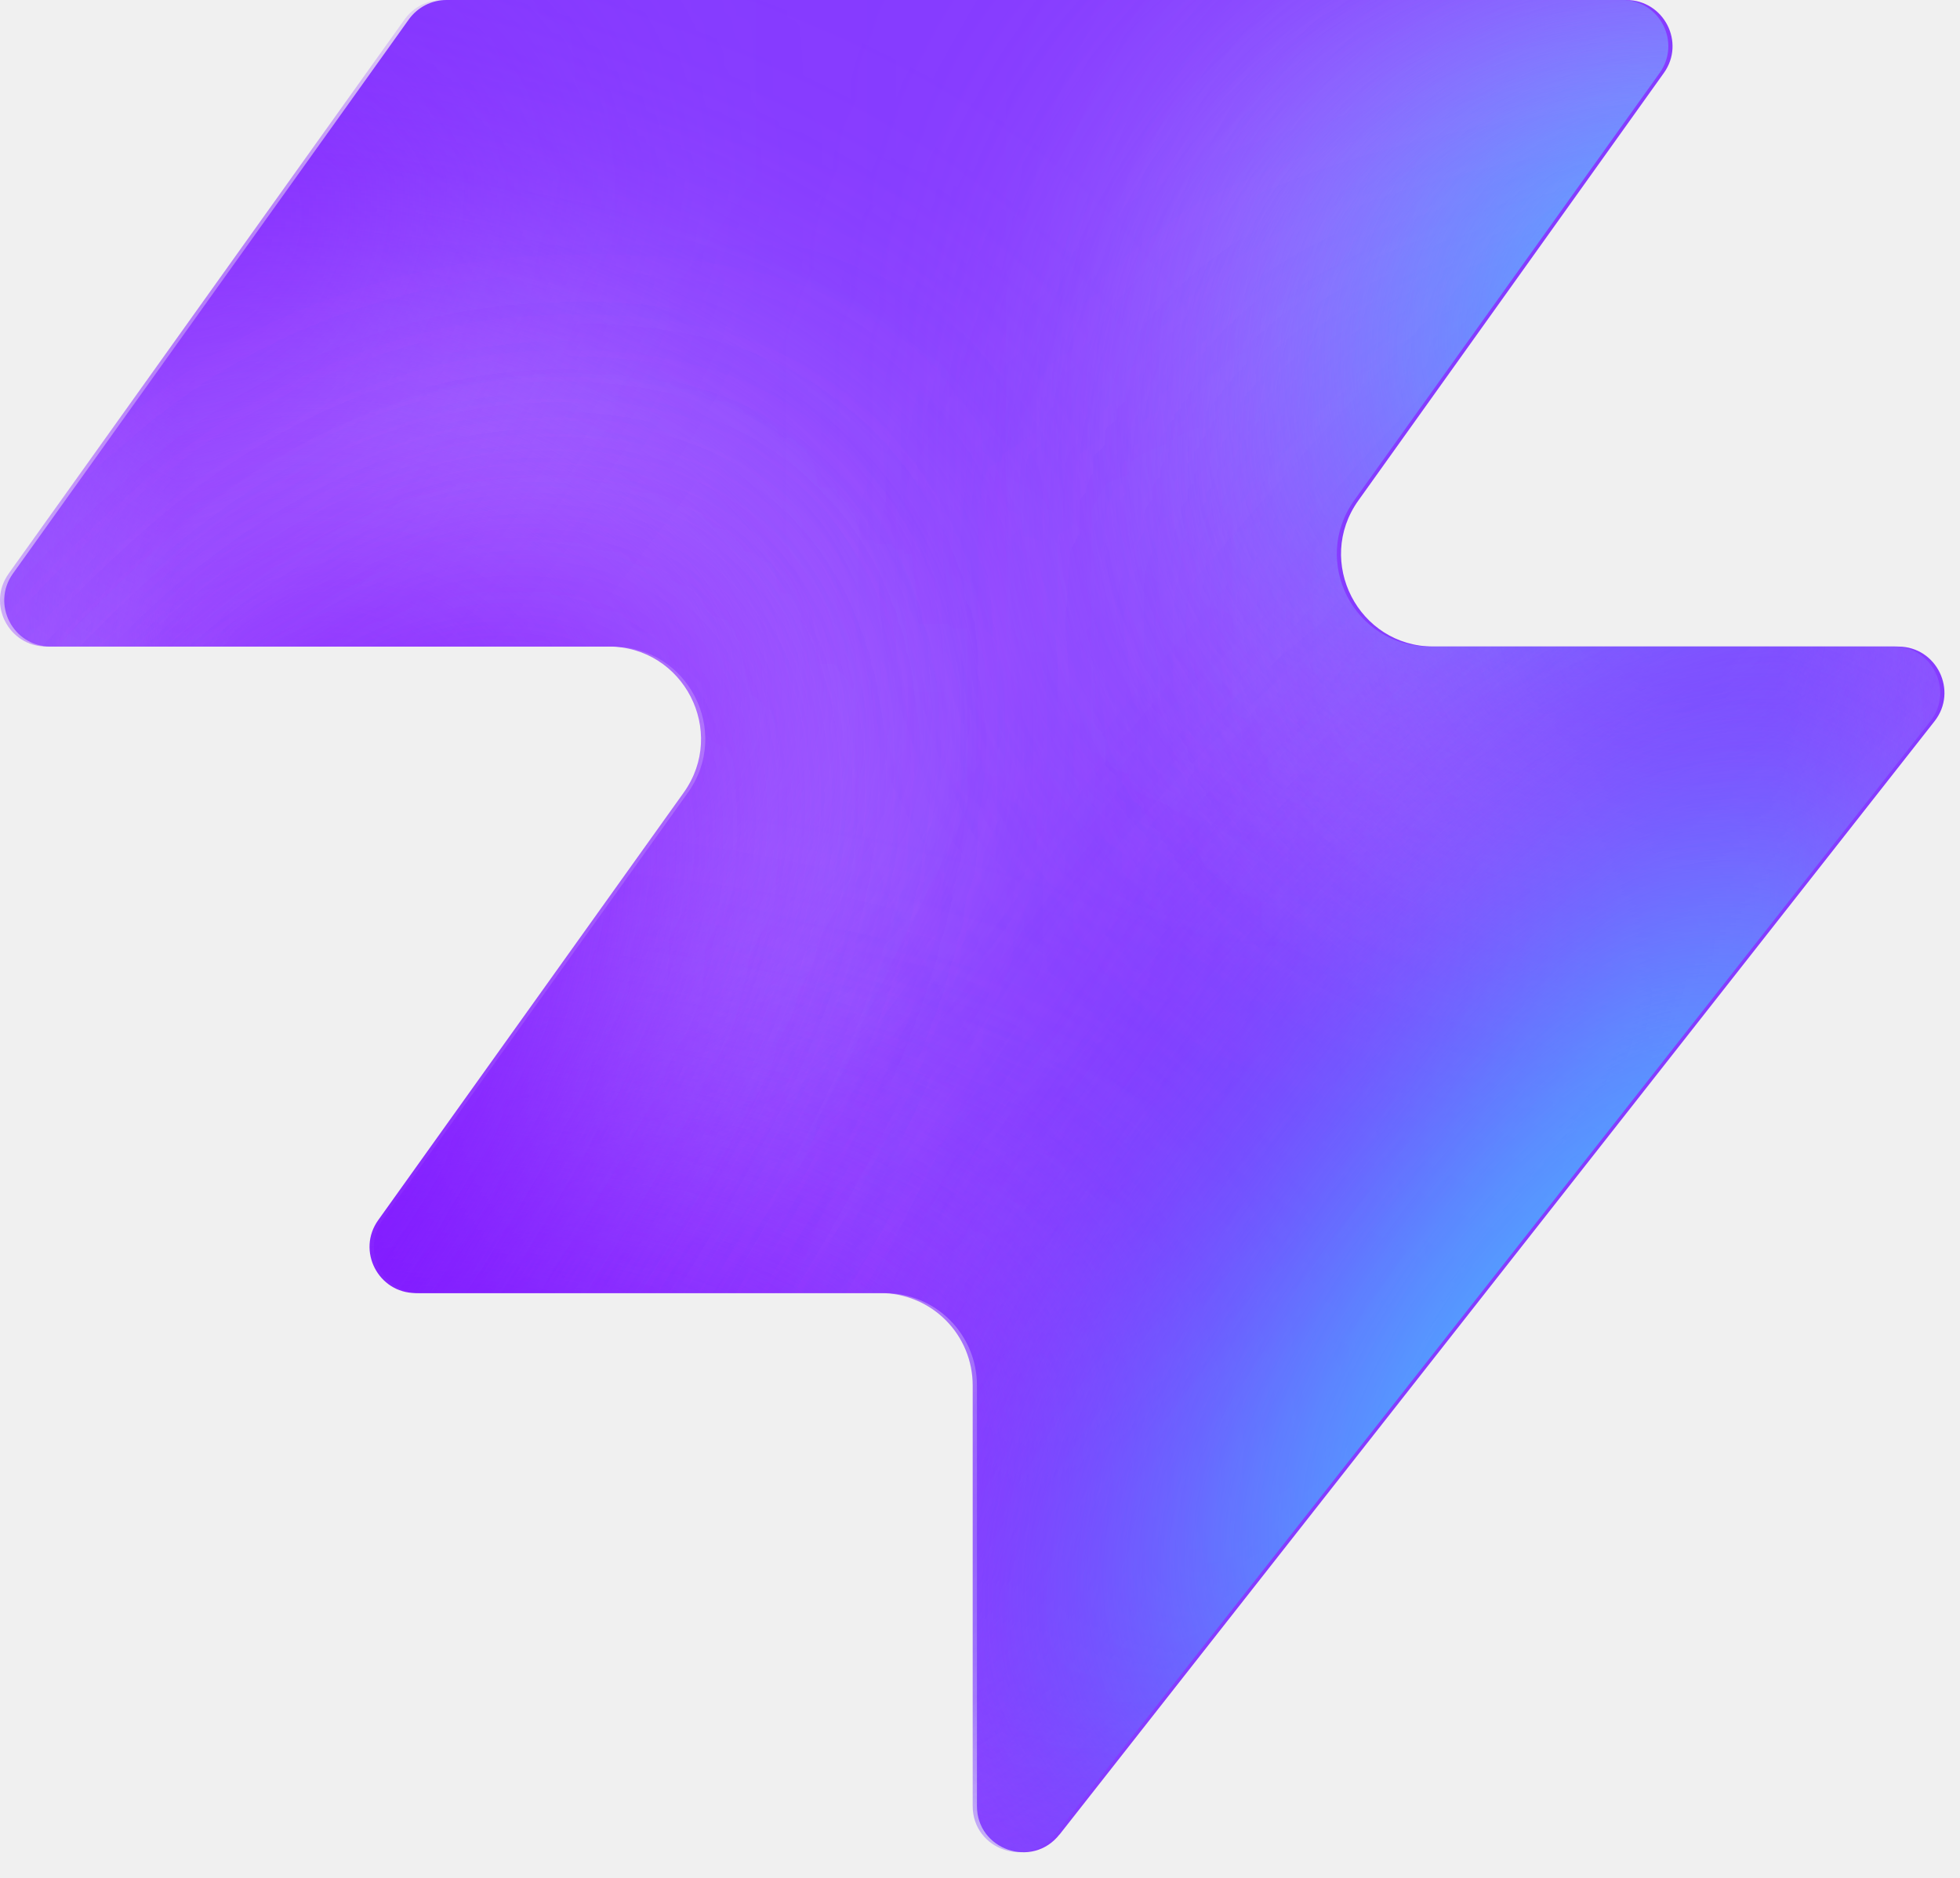
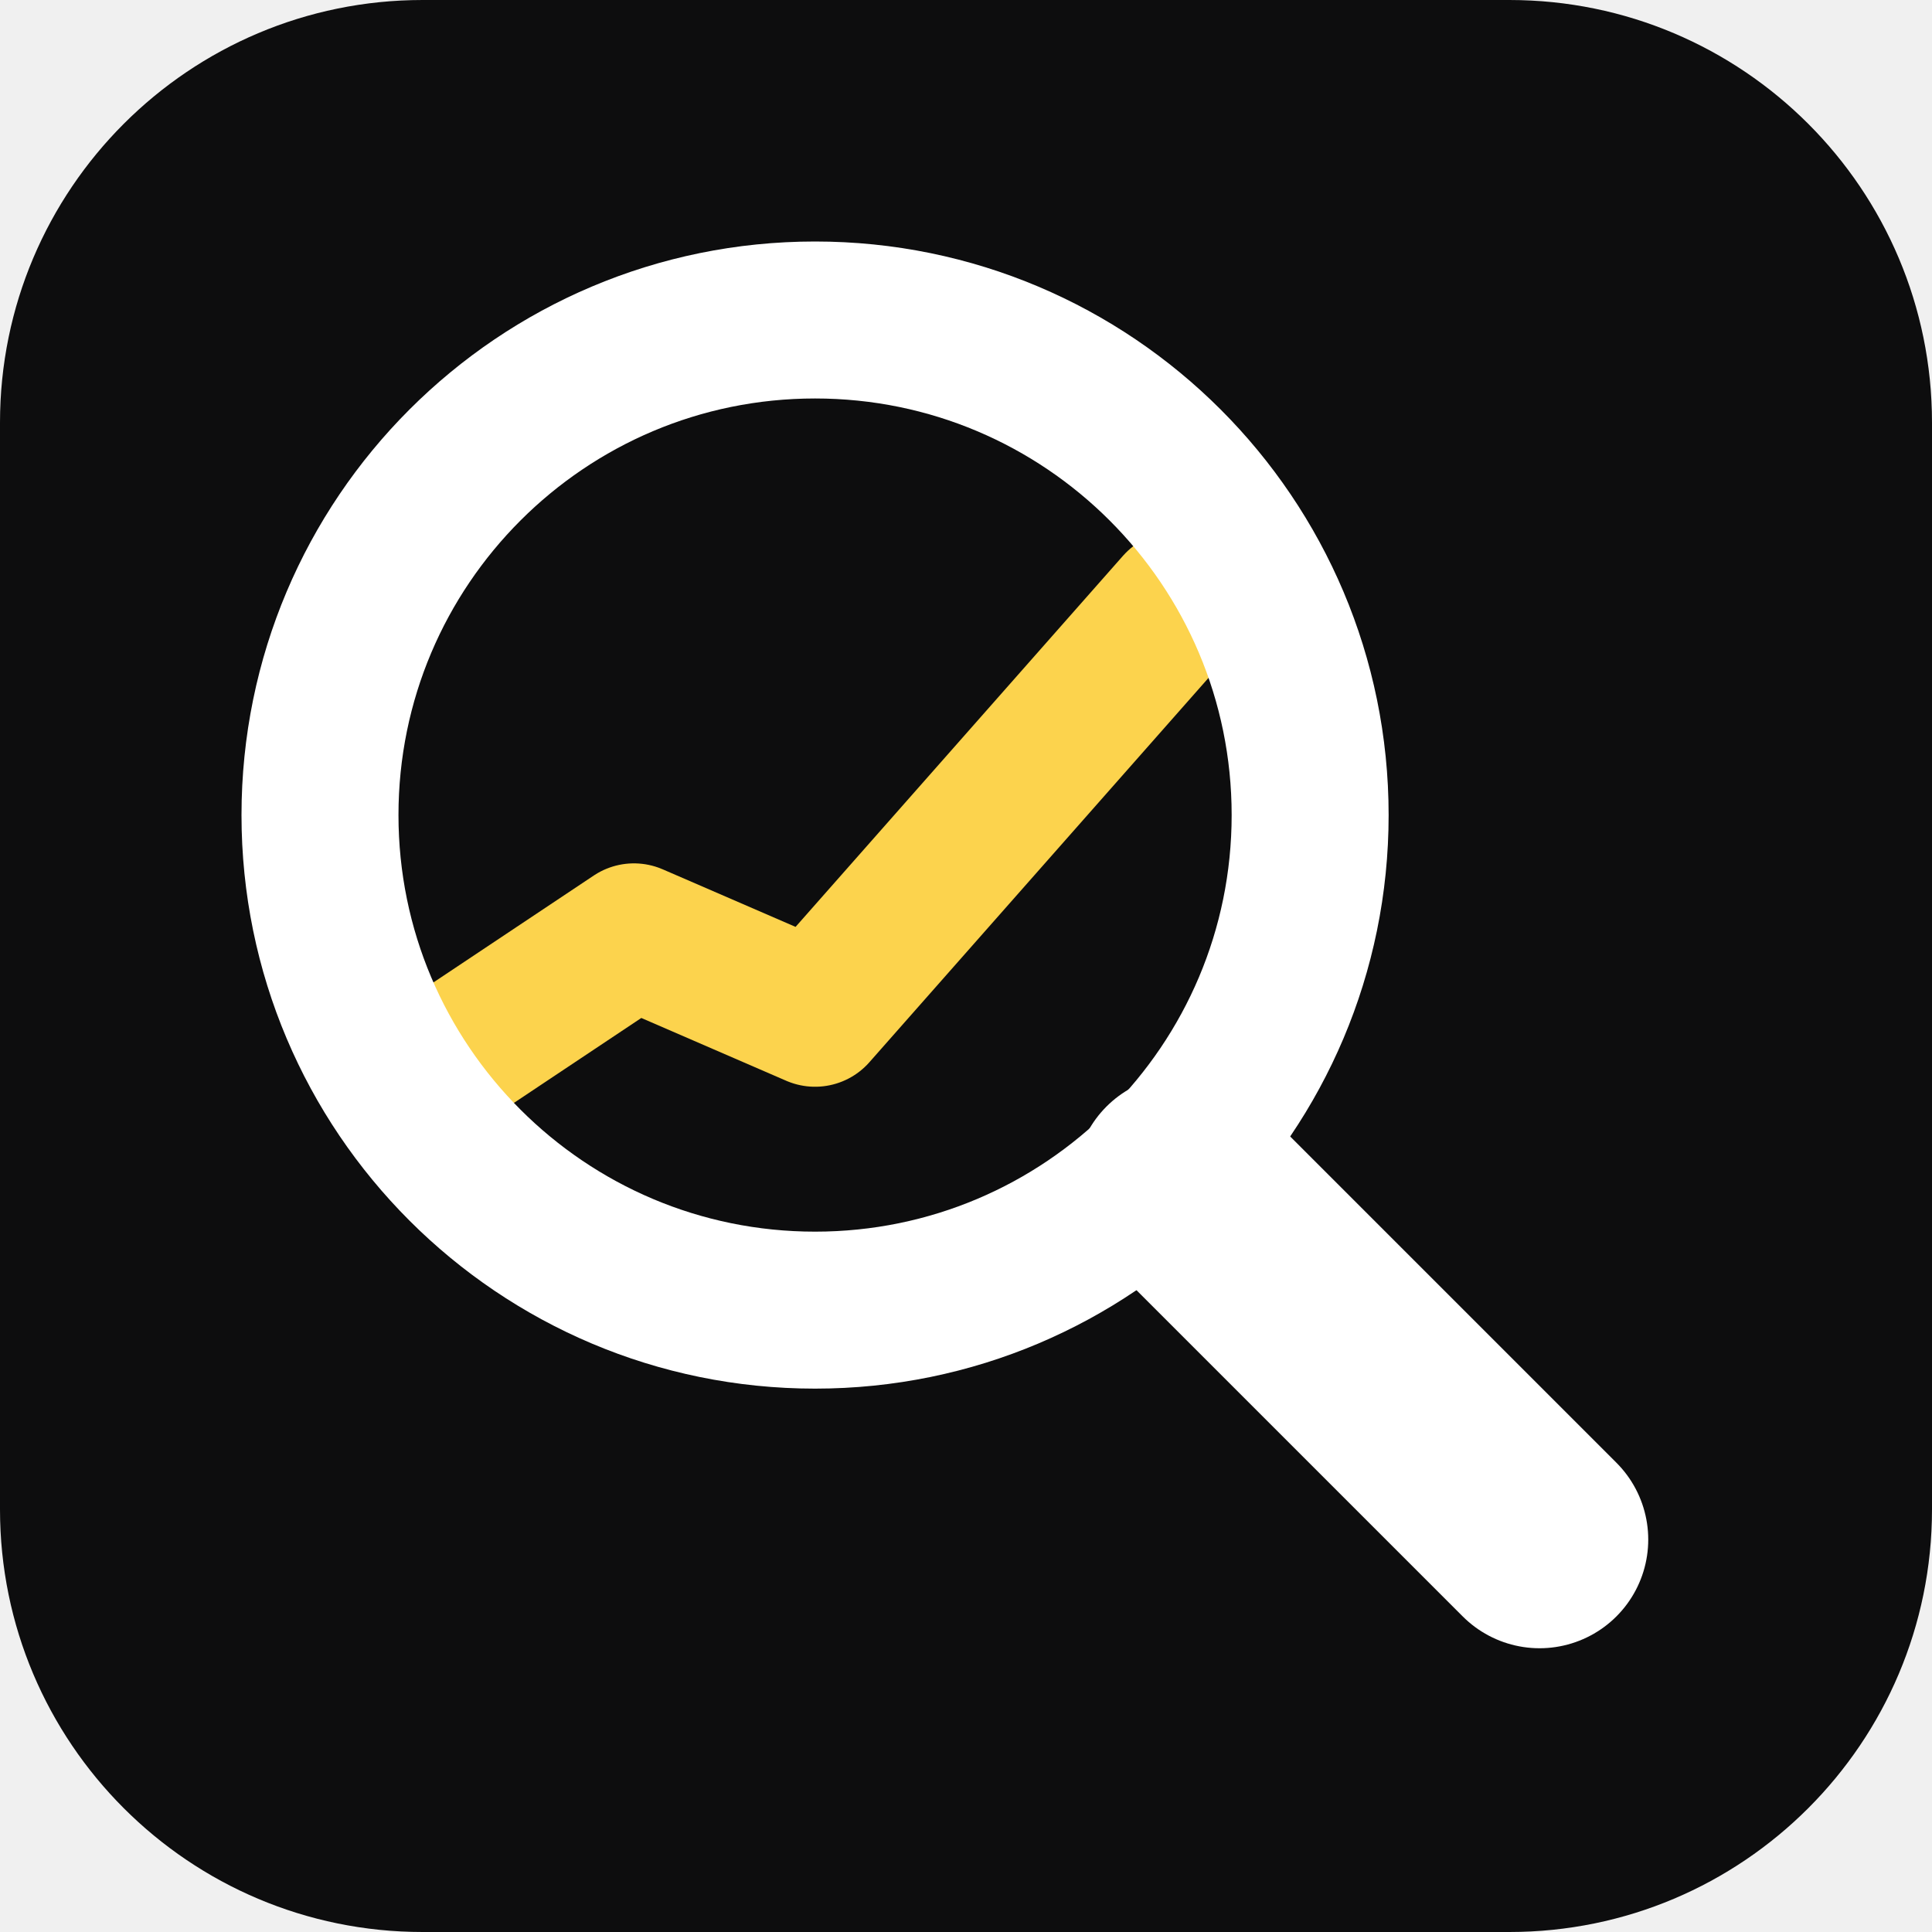
- <svg xmlns="http://www.w3.org/2000/svg" width="48" height="46" fill="none" viewBox="0 0 48 46">
-   <path fill="#863bff" d="M25.946 44.938c-.664.845-2.021.375-2.021-.698V33.937a2.26 2.26 0 0 0-2.262-2.262H10.287c-.92 0-1.456-1.04-.92-1.788l7.48-10.471c1.07-1.497 0-3.578-1.842-3.578H1.237c-.92 0-1.456-1.04-.92-1.788L10.013.474c.214-.297.556-.474.92-.474h28.894c.92 0 1.456 1.04.92 1.788l-7.48 10.471c-1.07 1.498 0 3.579 1.842 3.579h11.377c.943 0 1.473 1.088.89 1.83L25.947 44.94z" style="fill:#863bff;fill:color(display-p3 .525 .23 1);fill-opacity:1" />
-   <mask id="a" width="48" height="46" x="0" y="0" maskUnits="userSpaceOnUse" style="mask-type:alpha">
-     <path fill="#000" d="M25.842 44.938c-.664.844-2.021.375-2.021-.698V33.937a2.26 2.26 0 0 0-2.262-2.262H10.183c-.92 0-1.456-1.04-.92-1.788l7.48-10.471c1.07-1.498 0-3.579-1.842-3.579H1.133c-.92 0-1.456-1.04-.92-1.787L9.91.473c.214-.297.556-.474.92-.474h28.894c.92 0 1.456 1.04.92 1.788l-7.48 10.471c-1.07 1.498 0 3.578 1.842 3.578h11.377c.943 0 1.473 1.088.89 1.832L25.843 44.94z" style="fill:#000;fill-opacity:1" />
-   </mask>
-   <g mask="url(#a)">
-     <g filter="url(#b)">
-       <ellipse cx="5.508" cy="14.704" fill="#ede6ff" rx="5.508" ry="14.704" style="fill:#ede6ff;fill:color(display-p3 .927 .903 1);fill-opacity:1" transform="matrix(.00324 1 1 -.00324 -4.47 31.516)" />
-     </g>
-     <g filter="url(#c)">
-       <ellipse cx="10.399" cy="29.851" fill="#ede6ff" rx="10.399" ry="29.851" style="fill:#ede6ff;fill:color(display-p3 .927 .903 1);fill-opacity:1" transform="matrix(.00324 1 1 -.00324 -39.328 7.883)" />
-     </g>
-     <g filter="url(#d)">
-       <ellipse cx="5.508" cy="30.487" fill="#7e14ff" rx="5.508" ry="30.487" style="fill:#7e14ff;fill:color(display-p3 .492 .077 1);fill-opacity:1" transform="rotate(89.814 -25.913 -14.639)scale(1 -1)" />
-     </g>
-     <g filter="url(#e)">
-       <ellipse cx="5.508" cy="30.599" fill="#7e14ff" rx="5.508" ry="30.599" style="fill:#7e14ff;fill:color(display-p3 .492 .077 1);fill-opacity:1" transform="rotate(89.814 -32.644 -3.334)scale(1 -1)" />
-     </g>
-     <g filter="url(#f)">
-       <ellipse cx="5.508" cy="30.599" fill="#7e14ff" rx="5.508" ry="30.599" style="fill:#7e14ff;fill:color(display-p3 .492 .077 1);fill-opacity:1" transform="matrix(.00324 1 1 -.00324 -34.34 30.47)" />
-     </g>
-     <g filter="url(#g)">
-       <ellipse cx="14.072" cy="22.078" fill="#ede6ff" rx="14.072" ry="22.078" style="fill:#ede6ff;fill:color(display-p3 .927 .903 1);fill-opacity:1" transform="rotate(93.35 24.506 48.493)scale(-1 1)" />
-     </g>
-     <g filter="url(#h)">
-       <ellipse cx="3.47" cy="21.501" fill="#7e14ff" rx="3.47" ry="21.501" style="fill:#7e14ff;fill:color(display-p3 .492 .077 1);fill-opacity:1" transform="rotate(89.009 28.708 47.59)scale(-1 1)" />
-     </g>
-     <g filter="url(#i)">
-       <ellipse cx="3.47" cy="21.501" fill="#7e14ff" rx="3.47" ry="21.501" style="fill:#7e14ff;fill:color(display-p3 .492 .077 1);fill-opacity:1" transform="rotate(89.009 28.708 47.59)scale(-1 1)" />
-     </g>
-     <g filter="url(#j)">
-       <ellipse cx=".387" cy="8.972" fill="#7e14ff" rx="4.407" ry="29.108" style="fill:#7e14ff;fill:color(display-p3 .492 .077 1);fill-opacity:1" transform="rotate(39.51 .387 8.972)" />
-     </g>
-     <g filter="url(#k)">
-       <ellipse cx="47.523" cy="-6.092" fill="#7e14ff" rx="4.407" ry="29.108" style="fill:#7e14ff;fill:color(display-p3 .492 .077 1);fill-opacity:1" transform="rotate(37.892 47.523 -6.092)" />
-     </g>
-     <g filter="url(#l)">
-       <ellipse cx="41.412" cy="6.333" fill="#47bfff" rx="5.971" ry="9.665" style="fill:#47bfff;fill:color(display-p3 .28 .748 1);fill-opacity:1" transform="rotate(37.892 41.412 6.333)" />
-     </g>
-     <g filter="url(#m)">
-       <ellipse cx="-1.879" cy="38.332" fill="#7e14ff" rx="4.407" ry="29.108" style="fill:#7e14ff;fill:color(display-p3 .492 .077 1);fill-opacity:1" transform="rotate(37.892 -1.88 38.332)" />
-     </g>
-     <g filter="url(#n)">
-       <ellipse cx="-1.879" cy="38.332" fill="#7e14ff" rx="4.407" ry="29.108" style="fill:#7e14ff;fill:color(display-p3 .492 .077 1);fill-opacity:1" transform="rotate(37.892 -1.88 38.332)" />
-     </g>
-     <g filter="url(#o)">
-       <ellipse cx="35.651" cy="29.907" fill="#7e14ff" rx="4.407" ry="29.108" style="fill:#7e14ff;fill:color(display-p3 .492 .077 1);fill-opacity:1" transform="rotate(37.892 35.651 29.907)" />
-     </g>
-     <g filter="url(#p)">
-       <ellipse cx="38.418" cy="32.4" fill="#47bfff" rx="5.971" ry="15.297" style="fill:#47bfff;fill:color(display-p3 .28 .748 1);fill-opacity:1" transform="rotate(37.892 38.418 32.4)" />
-     </g>
-   </g>
-   <defs>
-     <filter id="b" width="60.045" height="41.654" x="-19.77" y="16.149" color-interpolation-filters="sRGB" filterUnits="userSpaceOnUse">
-       <feFlood flood-opacity="0" result="BackgroundImageFix" />
-       <feBlend in="SourceGraphic" in2="BackgroundImageFix" result="shape" />
-       <feGaussianBlur result="effect1_foregroundBlur_2002_17158" stdDeviation="7.659" />
-     </filter>
-     <filter id="c" width="90.34" height="51.437" x="-54.613" y="-7.533" color-interpolation-filters="sRGB" filterUnits="userSpaceOnUse">
-       <feFlood flood-opacity="0" result="BackgroundImageFix" />
-       <feBlend in="SourceGraphic" in2="BackgroundImageFix" result="shape" />
-       <feGaussianBlur result="effect1_foregroundBlur_2002_17158" stdDeviation="7.659" />
-     </filter>
-     <filter id="d" width="79.355" height="29.4" x="-49.64" y="2.03" color-interpolation-filters="sRGB" filterUnits="userSpaceOnUse">
-       <feFlood flood-opacity="0" result="BackgroundImageFix" />
-       <feBlend in="SourceGraphic" in2="BackgroundImageFix" result="shape" />
-       <feGaussianBlur result="effect1_foregroundBlur_2002_17158" stdDeviation="4.596" />
-     </filter>
-     <filter id="e" width="79.579" height="29.4" x="-45.045" y="20.029" color-interpolation-filters="sRGB" filterUnits="userSpaceOnUse">
-       <feFlood flood-opacity="0" result="BackgroundImageFix" />
-       <feBlend in="SourceGraphic" in2="BackgroundImageFix" result="shape" />
-       <feGaussianBlur result="effect1_foregroundBlur_2002_17158" stdDeviation="4.596" />
-     </filter>
-     <filter id="f" width="79.579" height="29.4" x="-43.513" y="21.178" color-interpolation-filters="sRGB" filterUnits="userSpaceOnUse">
-       <feFlood flood-opacity="0" result="BackgroundImageFix" />
-       <feBlend in="SourceGraphic" in2="BackgroundImageFix" result="shape" />
-       <feGaussianBlur result="effect1_foregroundBlur_2002_17158" stdDeviation="4.596" />
-     </filter>
-     <filter id="g" width="74.749" height="58.852" x="15.756" y="-17.901" color-interpolation-filters="sRGB" filterUnits="userSpaceOnUse">
-       <feFlood flood-opacity="0" result="BackgroundImageFix" />
-       <feBlend in="SourceGraphic" in2="BackgroundImageFix" result="shape" />
-       <feGaussianBlur result="effect1_foregroundBlur_2002_17158" stdDeviation="7.659" />
-     </filter>
-     <filter id="h" width="61.377" height="25.362" x="23.548" y="2.284" color-interpolation-filters="sRGB" filterUnits="userSpaceOnUse">
-       <feFlood flood-opacity="0" result="BackgroundImageFix" />
-       <feBlend in="SourceGraphic" in2="BackgroundImageFix" result="shape" />
-       <feGaussianBlur result="effect1_foregroundBlur_2002_17158" stdDeviation="4.596" />
-     </filter>
-     <filter id="i" width="61.377" height="25.362" x="23.548" y="2.284" color-interpolation-filters="sRGB" filterUnits="userSpaceOnUse">
-       <feFlood flood-opacity="0" result="BackgroundImageFix" />
-       <feBlend in="SourceGraphic" in2="BackgroundImageFix" result="shape" />
-       <feGaussianBlur result="effect1_foregroundBlur_2002_17158" stdDeviation="4.596" />
-     </filter>
-     <filter id="j" width="56.045" height="63.649" x="-27.636" y="-22.853" color-interpolation-filters="sRGB" filterUnits="userSpaceOnUse">
-       <feFlood flood-opacity="0" result="BackgroundImageFix" />
-       <feBlend in="SourceGraphic" in2="BackgroundImageFix" result="shape" />
-       <feGaussianBlur result="effect1_foregroundBlur_2002_17158" stdDeviation="4.596" />
-     </filter>
-     <filter id="k" width="54.814" height="64.646" x="20.116" y="-38.415" color-interpolation-filters="sRGB" filterUnits="userSpaceOnUse">
-       <feFlood flood-opacity="0" result="BackgroundImageFix" />
-       <feBlend in="SourceGraphic" in2="BackgroundImageFix" result="shape" />
-       <feGaussianBlur result="effect1_foregroundBlur_2002_17158" stdDeviation="4.596" />
-     </filter>
-     <filter id="l" width="33.541" height="35.313" x="24.641" y="-11.323" color-interpolation-filters="sRGB" filterUnits="userSpaceOnUse">
-       <feFlood flood-opacity="0" result="BackgroundImageFix" />
-       <feBlend in="SourceGraphic" in2="BackgroundImageFix" result="shape" />
-       <feGaussianBlur result="effect1_foregroundBlur_2002_17158" stdDeviation="4.596" />
-     </filter>
-     <filter id="m" width="54.814" height="64.646" x="-29.286" y="6.009" color-interpolation-filters="sRGB" filterUnits="userSpaceOnUse">
-       <feFlood flood-opacity="0" result="BackgroundImageFix" />
-       <feBlend in="SourceGraphic" in2="BackgroundImageFix" result="shape" />
-       <feGaussianBlur result="effect1_foregroundBlur_2002_17158" stdDeviation="4.596" />
-     </filter>
-     <filter id="n" width="54.814" height="64.646" x="-29.286" y="6.009" color-interpolation-filters="sRGB" filterUnits="userSpaceOnUse">
-       <feFlood flood-opacity="0" result="BackgroundImageFix" />
-       <feBlend in="SourceGraphic" in2="BackgroundImageFix" result="shape" />
-       <feGaussianBlur result="effect1_foregroundBlur_2002_17158" stdDeviation="4.596" />
-     </filter>
-     <filter id="o" width="54.814" height="64.646" x="8.244" y="-2.416" color-interpolation-filters="sRGB" filterUnits="userSpaceOnUse">
-       <feFlood flood-opacity="0" result="BackgroundImageFix" />
-       <feBlend in="SourceGraphic" in2="BackgroundImageFix" result="shape" />
-       <feGaussianBlur result="effect1_foregroundBlur_2002_17158" stdDeviation="4.596" />
-     </filter>
-     <filter id="p" width="39.409" height="43.623" x="18.713" y="10.588" color-interpolation-filters="sRGB" filterUnits="userSpaceOnUse">
-       <feFlood flood-opacity="0" result="BackgroundImageFix" />
-       <feBlend in="SourceGraphic" in2="BackgroundImageFix" result="shape" />
-       <feGaussianBlur result="effect1_foregroundBlur_2002_17158" stdDeviation="4.596" />
-     </filter>
-   </defs>
+ <svg xmlns="http://www.w3.org/2000/svg" width="32" height="32" viewBox="0 0 32 32">
+   <rect width="32" height="32" rx="7" fill="#0d0d0e" />
+   <clipPath id="lens">
+     <circle cx="13.5" cy="13.5" r="7.2" />
+   </clipPath>
+   <polyline points="6,18.5 10.5,15.5 13.5,16.8 19.5,10" fill="none" stroke="#fcd34d" stroke-width="2.4" stroke-linecap="round" stroke-linejoin="round" clip-path="url(#lens)" />
+   <circle cx="13.5" cy="13.5" r="8.2" fill="none" stroke="#fff" stroke-width="2.6" />
+   <line x1="19.6" y1="19.6" x2="25.5" y2="25.5" stroke="#fff" stroke-width="3.6" stroke-linecap="round" />
</svg>
